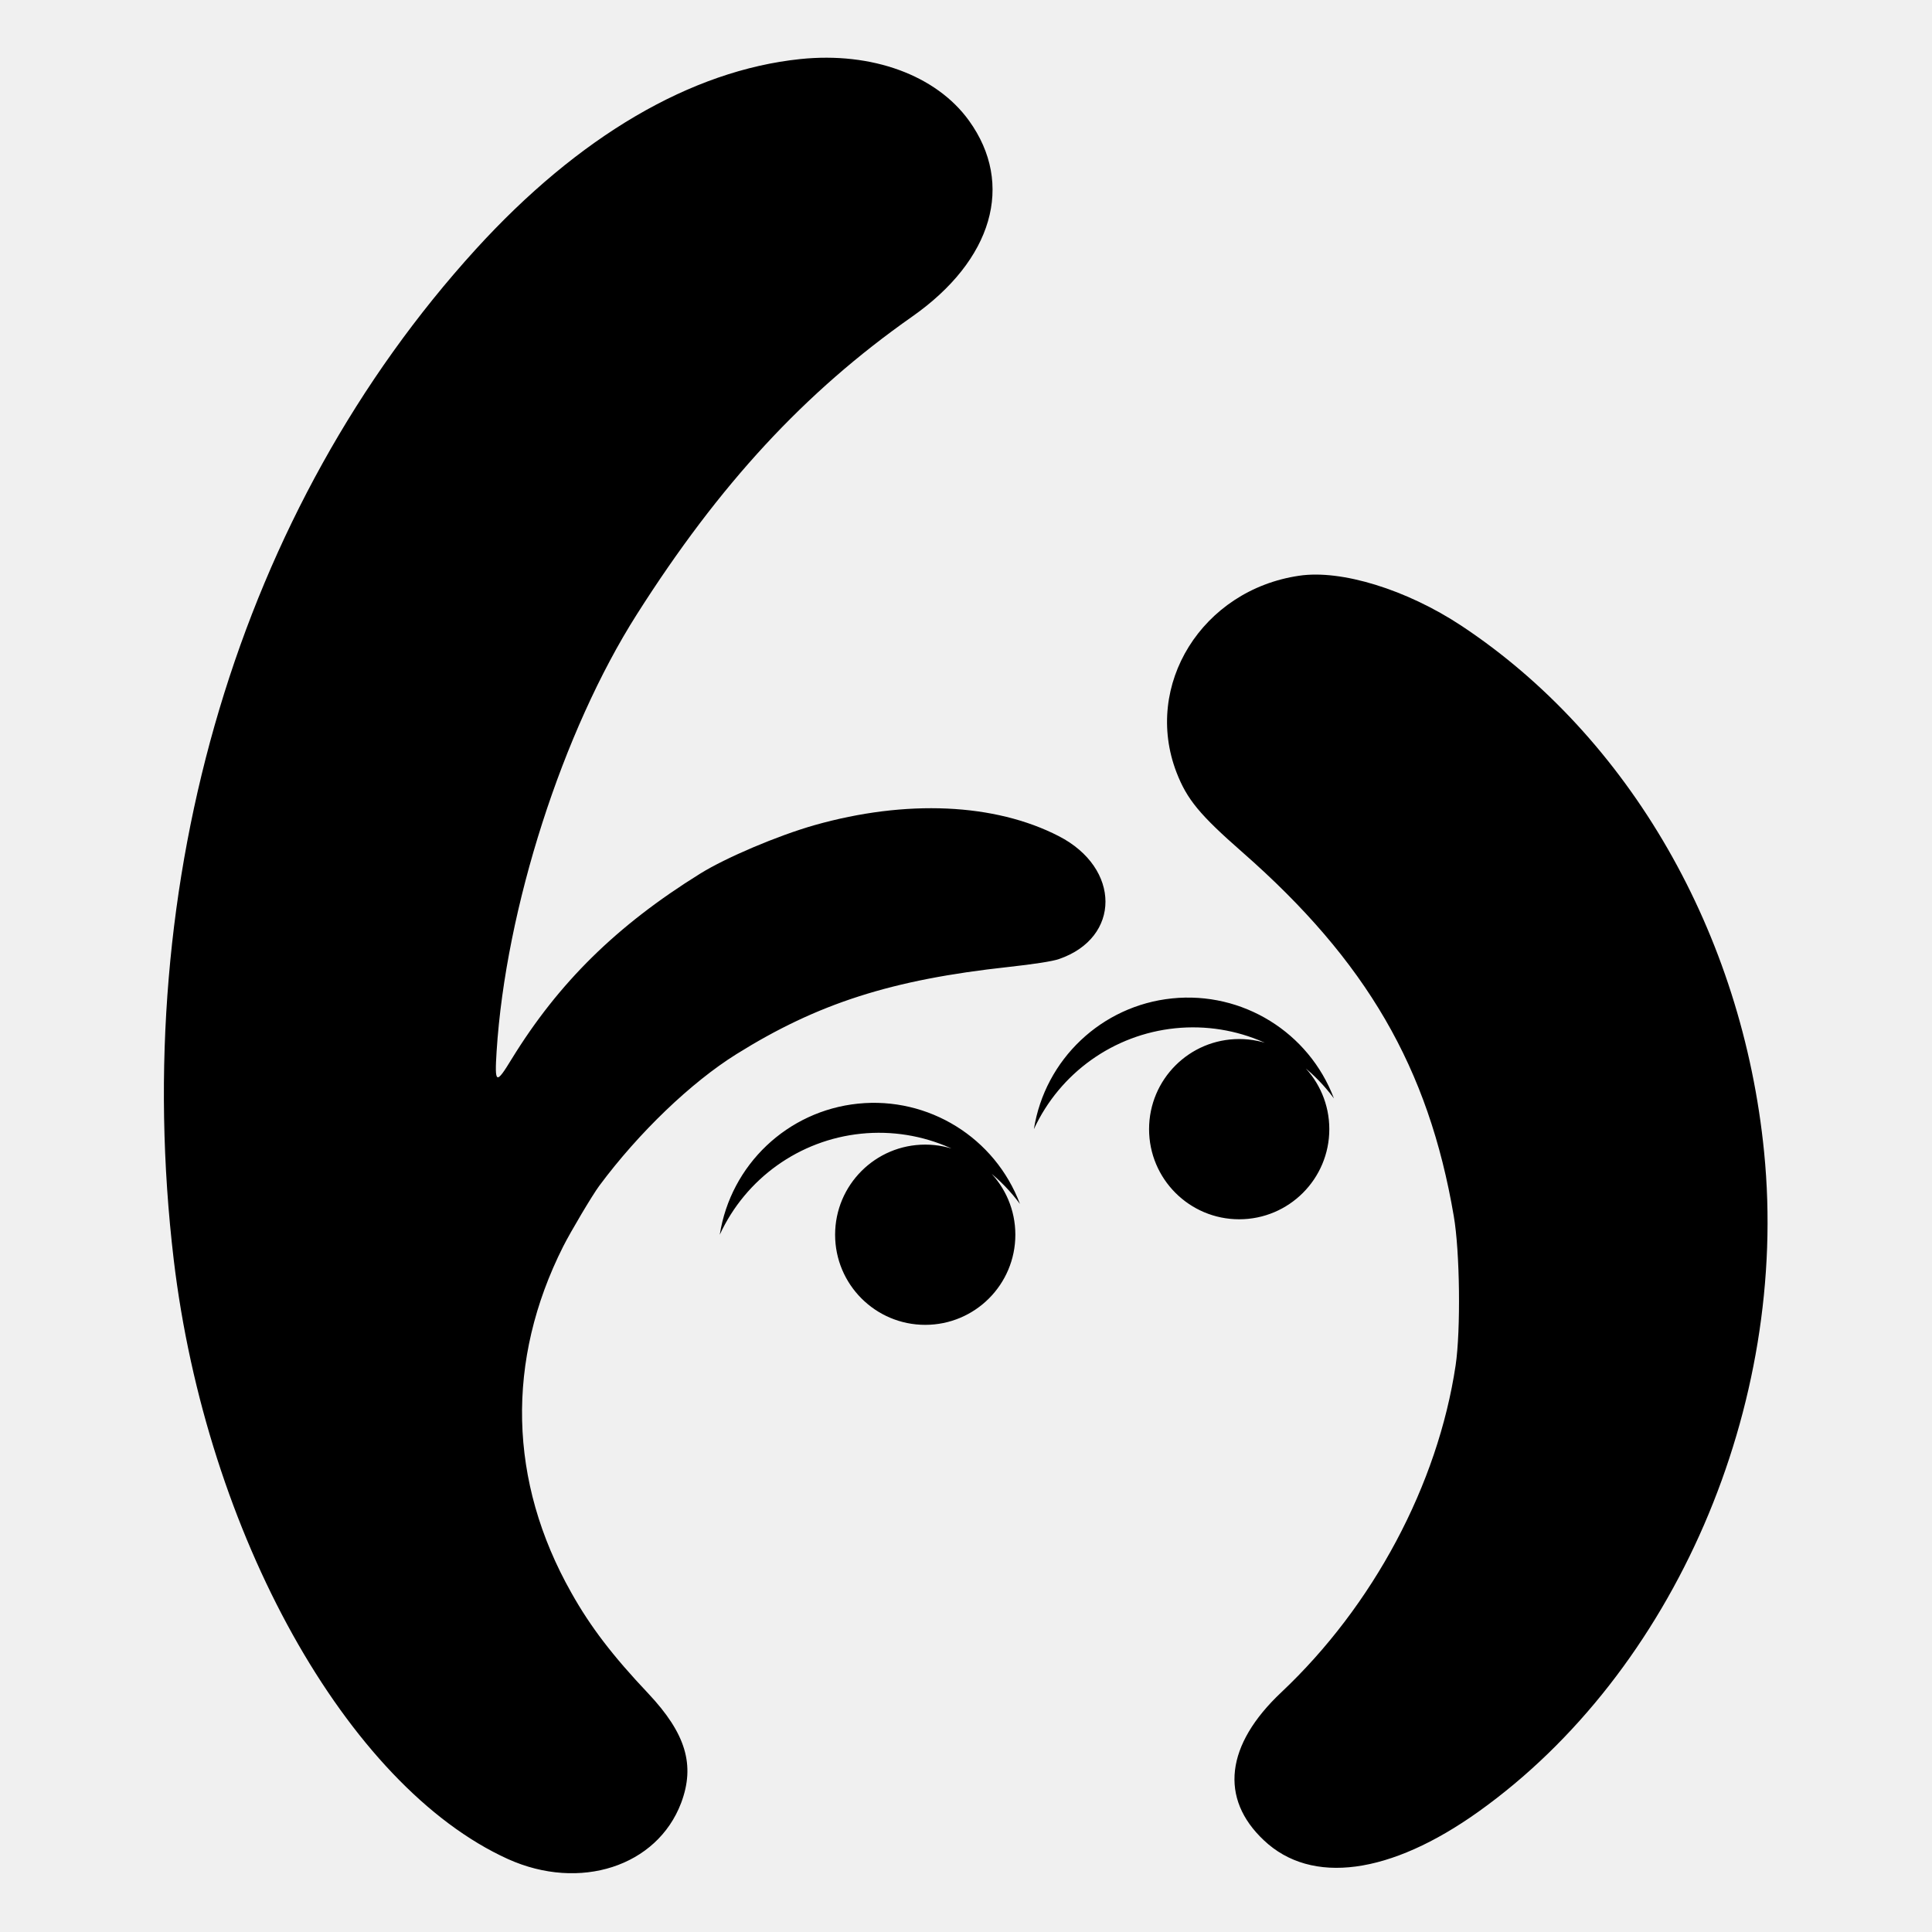
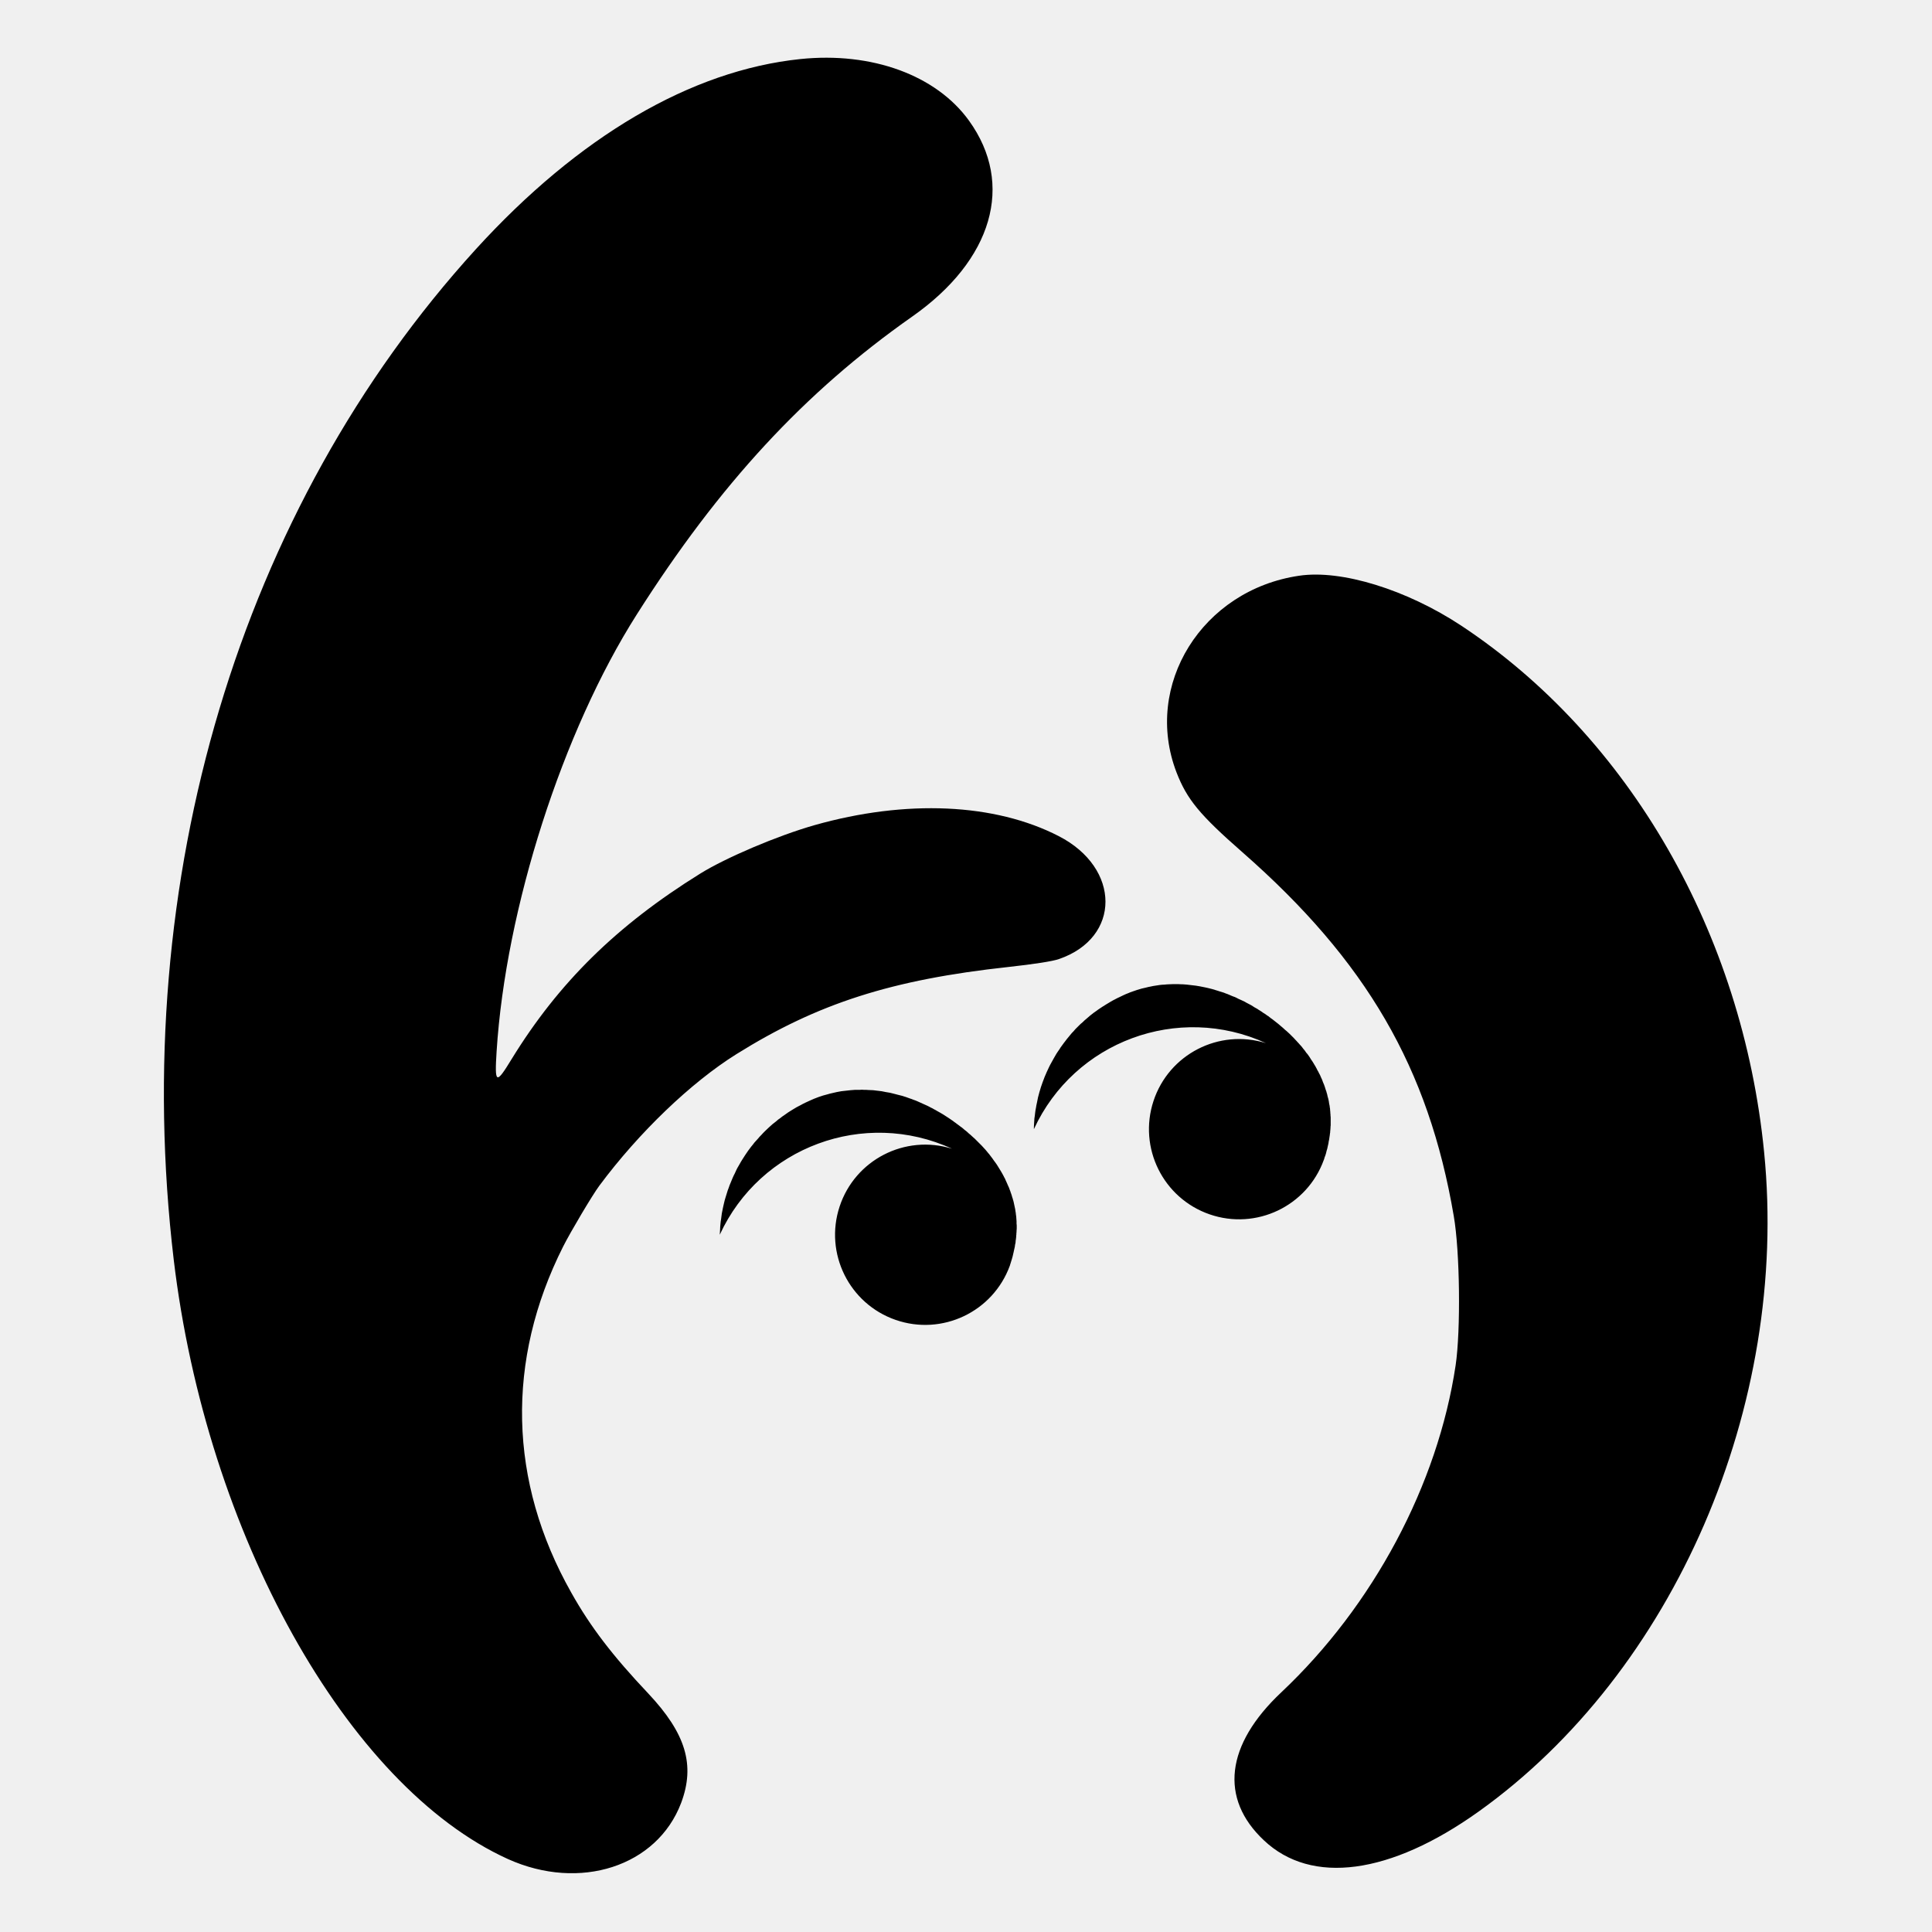
<svg xmlns="http://www.w3.org/2000/svg" viewBox="0 0 1125.5 1125.5">
  <style>path{fill:#000}@media(prefers-color-scheme:dark){path{fill:#fff}}</style>
-   <path d="M466.3 34.4C402.6 41 337.1 79.4 277.1 145.3C139.6 296.4 75 512.5 101.2 733.8C120.2 893.3 202.2 1040.5 295.9 1083C337.8 1101.9 382.8 1087.3 396.8 1050.3C405.1 1028.2 399.5 1009.8 377.7 986.6C357 964.7 344 947.8 332.8 927.8C296.2 863 294.6 792.6 328.1 726.1C332.5 717.4 345.1 696.2 349.1 690.8C372.2 659.7 402.6 630.6 429 614.1C476.4 584.5 519.5 570.7 587.6 563.3C602.2 561.7 613.3 560 616.9 558.7C653.1 546.3 653 505.7 616.8 487.1C579.5 467.9 527.9 465.6 474.5 480.7C453.1 486.8 422.9 499.6 407.8 509C359.2 539.2 325.4 572.5 298.1 616.9C288.9 632 288.1 631.6 289.3 612.5C294.6 529.2 327.7 426 371 357.9C419.2 282 468.8 228.4 531.3 184.5C578.3 151.6 591.2 107.3 564.5 70.3C545.4 43.8 507.9 30.1 466.3 34.4ZM756.8 335.4C700.3 343.7 665.8 399.1 685.4 450C691.5 465.7 698.8 474.6 723.8 496.5C796.1 559.9 832.2 622.1 846.9 708.4C850.5 729.1 851 774.9 848 795.3C837.6 864.9 800 935.4 746.4 985.9C714 1016.4 710.3 1047.7 736.3 1072.1C764 1098.3 809.9 1092.1 861.3 1055.4C975.2 974.1 1042.4 819 1027.7 671.2C1015.1 543.8 949.2 429.3 851.3 364.5C819.5 343.5 781.4 331.7 756.8 335.4ZM419.3 719.3A90.9 90.9 0 0 1 594.2 701.4A102.1 102.1 0 0 0 419.3 719.3ZM486.5 719.3a52.5 52.5 0 1 1 105 0a52.5 52.5 0 1 1 -105 0ZM602.3 657.8A90.9 90.9 0 0 1 777.1 639.9A102.1 102.1 0 0 0 602.3 657.8ZM669.4 657.8a52.5 52.5 0 1 1 105 0a52.5 52.5 0 1 1 -105 0Z" />
+   <path d="M466.3 34.4C402.6 41 337.1 79.4 277.1 145.3C139.6 296.4 75 512.5 101.2 733.8C120.2 893.3 202.2 1040.5 295.9 1083C337.8 1101.9 382.8 1087.3 396.8 1050.3C405.1 1028.2 399.5 1009.8 377.7 986.6C357 964.7 344 947.8 332.8 927.8C296.2 863 294.6 792.6 328.1 726.1C332.5 717.4 345.1 696.2 349.1 690.8C372.2 659.7 402.6 630.6 429 614.1C476.4 584.5 519.5 570.7 587.6 563.3C602.2 561.7 613.3 560 616.9 558.7C653.1 546.3 653 505.7 616.8 487.1C579.5 467.9 527.9 465.6 474.5 480.7C453.1 486.8 422.9 499.6 407.8 509C359.2 539.2 325.4 572.5 298.1 616.9C288.9 632 288.1 631.6 289.3 612.5C294.6 529.2 327.7 426 371 357.9C419.2 282 468.8 228.4 531.3 184.5C578.3 151.6 591.2 107.3 564.5 70.3C545.4 43.8 507.9 30.1 466.3 34.4ZM756.8 335.4C700.3 343.7 665.8 399.1 685.4 450C691.5 465.7 698.8 474.6 723.8 496.5C796.1 559.9 832.2 622.1 846.9 708.4C850.5 729.1 851 774.9 848 795.3C837.6 864.9 800 935.4 746.4 985.9C714 1016.4 710.3 1047.7 736.3 1072.1C764 1098.3 809.9 1092.1 861.3 1055.4C975.2 974.1 1042.4 819 1027.7 671.2C1015.1 543.8 949.2 429.3 851.3 364.5C819.5 343.5 781.4 331.7 756.8 335.4ZM419.3 719.3C419.3 718.8 419.4 717.2 419.5 716.2C419.5 715.1 419.6 714.1 419.7 713.1C419.8 712 419.9 711 420.1 710C420.2 709 420.4 707.9 420.5 706.9C420.7 705.9 420.9 704.9 421.1 703.9C421.3 702.8 421.6 701.8 421.8 700.8C422 699.8 422.3 698.8 422.6 697.8C422.9 696.8 423.2 695.9 423.5 694.9C423.8 693.9 424.1 692.9 424.5 692C424.8 691 425.2 690 425.6 689.1C426 688.1 426.4 687.2 426.8 686.2C427.2 685.3 427.6 684.4 428.1 683.5C428.5 682.5 429 681.6 429.4 680.7C429.9 679.8 430.4 678.9 430.9 678.1C431.4 677.2 431.9 676.3 432.5 675.4C433 674.6 433.6 673.7 434.1 672.9C434.7 672 435.3 671.2 435.8 670.4C436.4 669.6 437 668.8 437.6 668C438.3 667.2 438.9 666.4 439.5 665.6C440.2 664.9 440.8 664.1 441.5 663.4C442.1 662.6 442.8 661.9 443.5 661.2C444.2 660.4 444.9 659.7 445.6 659C446.3 658.3 447 657.7 447.7 657C448.4 656.3 449.2 655.7 449.9 655C450.7 654.4 451.4 653.8 452.2 653.2C452.9 652.5 453.7 651.9 454.5 651.4C455.2 650.8 456 650.2 456.8 649.7C457.6 649.1 458.4 648.6 459.2 648C460 647.5 460.8 647 461.6 646.5C462.5 646 463.3 645.5 464.1 645C464.9 644.6 465.8 644.1 466.6 643.7C467.4 643.2 468.3 642.8 469.1 642.4C470 642 470.8 641.6 471.7 641.2C472.5 640.8 473.4 640.5 474.2 640.1C475.1 639.8 476 639.4 476.8 639.1C477.7 638.8 478.6 638.5 479.5 638.2C480.3 638 481.2 637.7 482.1 637.5C483 637.2 483.9 637 484.8 636.8C485.7 636.6 486.6 636.4 487.4 636.2C488.3 636 489.2 635.9 490.1 635.7C491 635.6 491.9 635.5 492.8 635.4C493.7 635.3 494.6 635.2 495.5 635.1C496.4 635 497.2 635 498.1 634.9C499 634.9 499.9 634.9 500.8 634.9C501.6 634.8 502.5 634.8 503.4 634.9C504.3 634.9 505.1 634.9 506 635C506.9 635 507.7 635.1 508.6 635.1C509.4 635.2 510.3 635.3 511.1 635.4C511.9 635.5 512.8 635.6 513.6 635.7C514.4 635.9 515.3 636 516.1 636.2C516.9 636.3 517.7 636.5 518.5 636.6C519.3 636.8 520.1 637 520.9 637.2C521.7 637.4 522.5 637.6 523.2 637.8C524 638 524.8 638.2 525.6 638.4C526.3 638.6 527.1 638.9 527.8 639.1C528.5 639.4 529.3 639.6 530 639.9C530.7 640.1 531.5 640.4 532.2 640.7C532.9 640.9 533.6 641.2 534.3 641.5C535 641.8 535.7 642.1 536.3 642.4C537 642.7 537.7 643 538.3 643.3C539 643.6 539.7 643.9 540.3 644.2C541 644.5 541.6 644.9 542.2 645.2C542.9 645.5 543.5 645.8 544.1 646.2C544.7 646.5 545.3 646.8 545.9 647.2C546.5 647.5 547.1 647.9 547.7 648.2C548.3 648.5 548.9 648.9 549.4 649.2C550 649.6 550.6 650 551.1 650.3C551.7 650.7 552.2 651 552.8 651.4C553.3 651.7 553.8 652.1 554.4 652.5C554.9 652.8 555.4 653.2 555.9 653.6C556.4 653.9 556.9 654.3 557.4 654.7C557.9 655.1 558.4 655.4 558.9 655.8C559.4 656.2 559.9 656.6 560.4 656.9C560.8 657.3 561.3 657.7 561.8 658.1C562.2 658.4 562.7 658.8 563.2 659.2C563.6 659.6 564.1 660 564.5 660.4C564.9 660.7 565.4 661.1 565.8 661.5C566.2 661.9 566.7 662.3 567.1 662.7C567.5 663 567.9 663.4 568.3 663.8C568.7 664.2 569.1 664.6 569.5 665C569.9 665.4 570.3 665.8 570.7 666.2C571.1 666.6 571.5 667 571.9 667.4C572.3 667.8 572.6 668.2 573 668.6C573.4 669 573.7 669.4 574.1 669.8C574.4 670.2 574.8 670.6 575.1 671C575.5 671.5 575.8 671.9 576.2 672.3C576.5 672.7 576.8 673.1 577.1 673.5C577.5 674 577.8 674.4 578.1 674.8C578.4 675.2 578.7 675.6 579 676.1C579.3 676.5 579.6 676.9 579.9 677.3C580.2 677.8 580.5 678.2 580.8 678.6C581.1 679.1 581.4 679.5 581.6 679.9C581.9 680.4 582.2 680.8 582.4 681.2C582.7 681.7 583 682.1 583.2 682.5C583.5 683 583.7 683.4 584 683.9C584.2 684.3 584.4 684.7 584.7 685.2C584.9 685.6 585.1 686.1 585.4 686.5C585.6 687 585.8 687.4 586 687.9C586.2 688.3 586.4 688.8 586.6 689.2C586.8 689.7 587 690.1 587.2 690.6C587.4 691 587.6 691.5 587.8 691.9C588 692.4 588.2 692.9 588.3 693.3C588.5 693.8 588.7 694.2 588.8 694.7C589 695.1 589.1 695.6 589.3 696.1C589.4 696.5 589.6 697 589.7 697.5C589.9 697.9 590 698.4 590.1 698.8C590.3 699.3 590.4 699.8 590.5 700.2C590.6 700.7 590.7 701.2 590.8 701.6C590.9 702.1 591 702.6 591.1 703C591.2 703.5 591.3 704 591.4 704.4C591.5 704.9 591.5 705.4 591.6 705.8C591.7 706.3 591.8 706.8 591.8 707.3C591.9 707.7 591.9 708.2 592 708.7C592 709.1 592.1 709.6 592.1 710.1C592.1 710.5 592.2 711 592.2 711.5C592.2 711.9 592.2 712.4 592.2 712.9C592.3 713.4 592.3 713.8 592.3 714.3C592.3 714.8 592.3 715.2 592.3 715.7C592.3 716.2 592.2 716.6 592.2 717.1C592.2 717.5 592.2 718 592.1 718.5C592.1 718.9 592.1 719.4 592 719.9C592 720.3 592 720.8 591.9 721.2C591.9 721.7 591.8 722.2 591.7 722.6C591.7 723.1 591.6 723.5 591.6 724C591.5 724.4 591.4 724.9 591.3 725.3C591.3 725.8 591.2 726.2 591.1 726.7C591 727.1 590.9 727.6 590.8 728C590.7 728.5 590.6 728.9 590.5 729.4C590.4 729.8 590.3 730.3 590.2 730.7C590.1 731.2 590 731.6 589.9 732C589.8 732.5 589.6 732.9 589.5 733.4C589.4 733.8 589.3 734.2 589.1 734.7C589 735.1 588.9 735.5 588.7 736C588.6 736.4 588.4 736.8 588.3 737.3A52.5 52.5 0 1 1 554.6 669.2A102.1 102.1 0 0 0 419.3 719.3ZM602.3 657.8C602.3 657.2 602.3 655.7 602.4 654.7C602.5 653.6 602.5 652.6 602.6 651.5C602.8 650.5 602.9 649.5 603 648.5C603.1 647.4 603.3 646.4 603.5 645.4C603.7 644.4 603.8 643.3 604.1 642.3C604.3 641.3 604.5 640.3 604.7 639.3C605 638.3 605.2 637.3 605.5 636.3C605.8 635.3 606.1 634.3 606.4 633.3C606.7 632.4 607.1 631.4 607.4 630.4C607.8 629.5 608.1 628.5 608.5 627.5C608.9 626.6 609.3 625.6 609.7 624.7C610.1 623.8 610.6 622.8 611 621.9C611.4 621 611.9 620.1 612.4 619.2C612.9 618.3 613.4 617.4 613.9 616.5C614.4 615.6 614.9 614.8 615.4 613.9C616 613 616.5 612.2 617.1 611.4C617.6 610.5 618.2 609.7 618.8 608.9C619.4 608.1 620 607.2 620.6 606.5C621.2 605.7 621.8 604.9 622.5 604.1C623.1 603.3 623.8 602.6 624.4 601.8C625.1 601.1 625.8 600.4 626.4 599.6C627.1 598.9 627.8 598.2 628.5 597.5C629.2 596.8 629.9 596.1 630.7 595.5C631.4 594.8 632.1 594.1 632.9 593.5C633.6 592.9 634.4 592.2 635.1 591.6C635.9 591 636.6 590.4 637.4 589.8C638.2 589.3 639 588.7 639.8 588.1C640.6 587.6 641.4 587 642.2 586.5C643 586 643.8 585.5 644.6 585C645.4 584.5 646.2 584 647.1 583.5C647.9 583 648.7 582.6 649.5 582.2C650.4 581.7 651.2 581.3 652.1 580.9C652.9 580.5 653.8 580.1 654.6 579.7C655.5 579.3 656.3 578.9 657.2 578.6C658 578.2 658.9 577.9 659.8 577.6C660.7 577.3 661.5 577 662.4 576.7C663.3 576.4 664.2 576.2 665.1 575.9C665.9 575.7 666.8 575.5 667.7 575.3C668.6 575 669.5 574.9 670.4 574.7C671.3 574.5 672.2 574.3 673.1 574.2C674 574.1 674.8 573.9 675.7 573.8C676.6 573.7 677.5 573.6 678.4 573.6C679.3 573.5 680.2 573.4 681.1 573.4C681.9 573.4 682.8 573.3 683.7 573.3C684.6 573.3 685.5 573.3 686.3 573.3C687.2 573.4 688.1 573.4 688.9 573.4C689.8 573.5 690.7 573.5 691.5 573.6C692.4 573.7 693.2 573.8 694 573.9C694.9 574 695.7 574.1 696.6 574.2C697.4 574.3 698.2 574.5 699 574.6C699.8 574.8 700.7 574.9 701.5 575.1C702.3 575.3 703.1 575.4 703.8 575.6C704.6 575.8 705.4 576 706.2 576.2C707 576.4 707.7 576.7 708.5 576.9C709.3 577.1 710 577.4 710.7 577.6C711.5 577.8 712.2 578.1 713 578.3C713.7 578.6 714.4 578.9 715.1 579.1C715.8 579.4 716.5 579.7 717.2 580C717.9 580.3 718.6 580.6 719.3 580.8C720 581.1 720.6 581.4 721.3 581.8C722 582.1 722.6 582.4 723.3 582.7C723.9 583 724.5 583.3 725.2 583.6C725.8 584 726.4 584.3 727 584.6C727.7 585 728.3 585.3 728.9 585.6C729.5 586 730.1 586.3 730.6 586.7C731.2 587 731.8 587.4 732.4 587.7C732.9 588.1 733.5 588.4 734.1 588.8C734.6 589.1 735.2 589.5 735.7 589.9C736.2 590.2 736.8 590.6 737.3 590.9C737.8 591.3 738.3 591.7 738.9 592C739.4 592.4 739.9 592.8 740.4 593.2C740.9 593.5 741.4 593.9 741.9 594.3C742.3 594.6 742.8 595 743.3 595.4C743.8 595.8 744.3 596.2 744.7 596.5C745.2 596.9 745.6 597.3 746.1 597.7C746.5 598.1 747 598.4 747.4 598.8C747.9 599.2 748.3 599.6 748.7 600C749.2 600.4 749.6 600.7 750 601.1C750.4 601.5 750.9 601.9 751.3 602.3C751.7 602.7 752.1 603.1 752.5 603.5C752.9 603.9 753.3 604.3 753.7 604.7C754.1 605.1 754.4 605.5 754.8 605.9C755.2 606.3 755.6 606.7 755.9 607.1C756.3 607.5 756.7 607.9 757 608.3C757.4 608.7 757.7 609.1 758.1 609.5C758.4 609.9 758.8 610.3 759.1 610.8C759.4 611.2 759.8 611.6 760.1 612C760.4 612.4 760.7 612.8 761 613.3C761.4 613.7 761.7 614.1 762 614.5C762.3 615 762.6 615.4 762.9 615.8C763.2 616.2 763.5 616.7 763.7 617.1C764 617.5 764.3 618 764.6 618.4C764.8 618.8 765.1 619.3 765.4 619.7C765.6 620.1 765.9 620.6 766.2 621C766.4 621.5 766.7 621.9 766.9 622.3C767.2 622.8 767.4 623.2 767.6 623.7C767.9 624.1 768.1 624.5 768.3 625C768.5 625.4 768.8 625.9 769 626.3C769.2 626.8 769.4 627.2 769.6 627.7C769.8 628.1 770 628.6 770.2 629C770.4 629.5 770.6 630 770.7 630.4C770.9 630.9 771.1 631.3 771.3 631.8C771.4 632.2 771.6 632.7 771.8 633.2C771.9 633.6 772.1 634.1 772.2 634.5C772.4 635 772.5 635.5 772.7 635.9C772.8 636.4 772.9 636.8 773.1 637.3C773.2 637.8 773.3 638.2 773.4 638.7C773.5 639.2 773.7 639.6 773.8 640.1C773.9 640.6 774 641 774.1 641.5C774.2 642 774.2 642.4 774.3 642.9C774.4 643.4 774.5 643.9 774.6 644.3C774.6 644.8 774.7 645.3 774.8 645.7C774.8 646.2 774.9 646.7 774.9 647.1C775 647.6 775 648.1 775 648.5C775.1 649 775.1 649.5 775.1 650C775.2 650.4 775.2 650.9 775.2 651.4C775.2 651.8 775.2 652.3 775.2 652.8C775.2 653.2 775.2 653.7 775.2 654.2C775.2 654.6 775.2 655.1 775.2 655.6C775.1 656 775.1 656.5 775.1 656.9C775.1 657.4 775 657.9 775 658.3C774.9 658.8 774.9 659.2 774.9 659.7C774.8 660.2 774.7 660.6 774.7 661.1C774.6 661.5 774.6 662 774.5 662.4C774.4 662.9 774.4 663.4 774.3 663.8C774.2 664.3 774.1 664.7 774 665.2C774 665.6 773.9 666.1 773.8 666.5C773.7 667 773.6 667.4 773.5 667.8C773.4 668.3 773.3 668.7 773.2 669.2C773.1 669.6 772.9 670.1 772.8 670.5C772.7 670.9 772.6 671.4 772.5 671.8C772.3 672.3 772.2 672.7 772.1 673.1C771.9 673.6 771.8 674 771.6 674.4C771.5 674.9 771.4 675.3 771.2 675.7A52.5 52.5 0 1 1 737.5 607.7A102.1 102.1 0 0 0 602.3 657.8Z" />
</svg>
